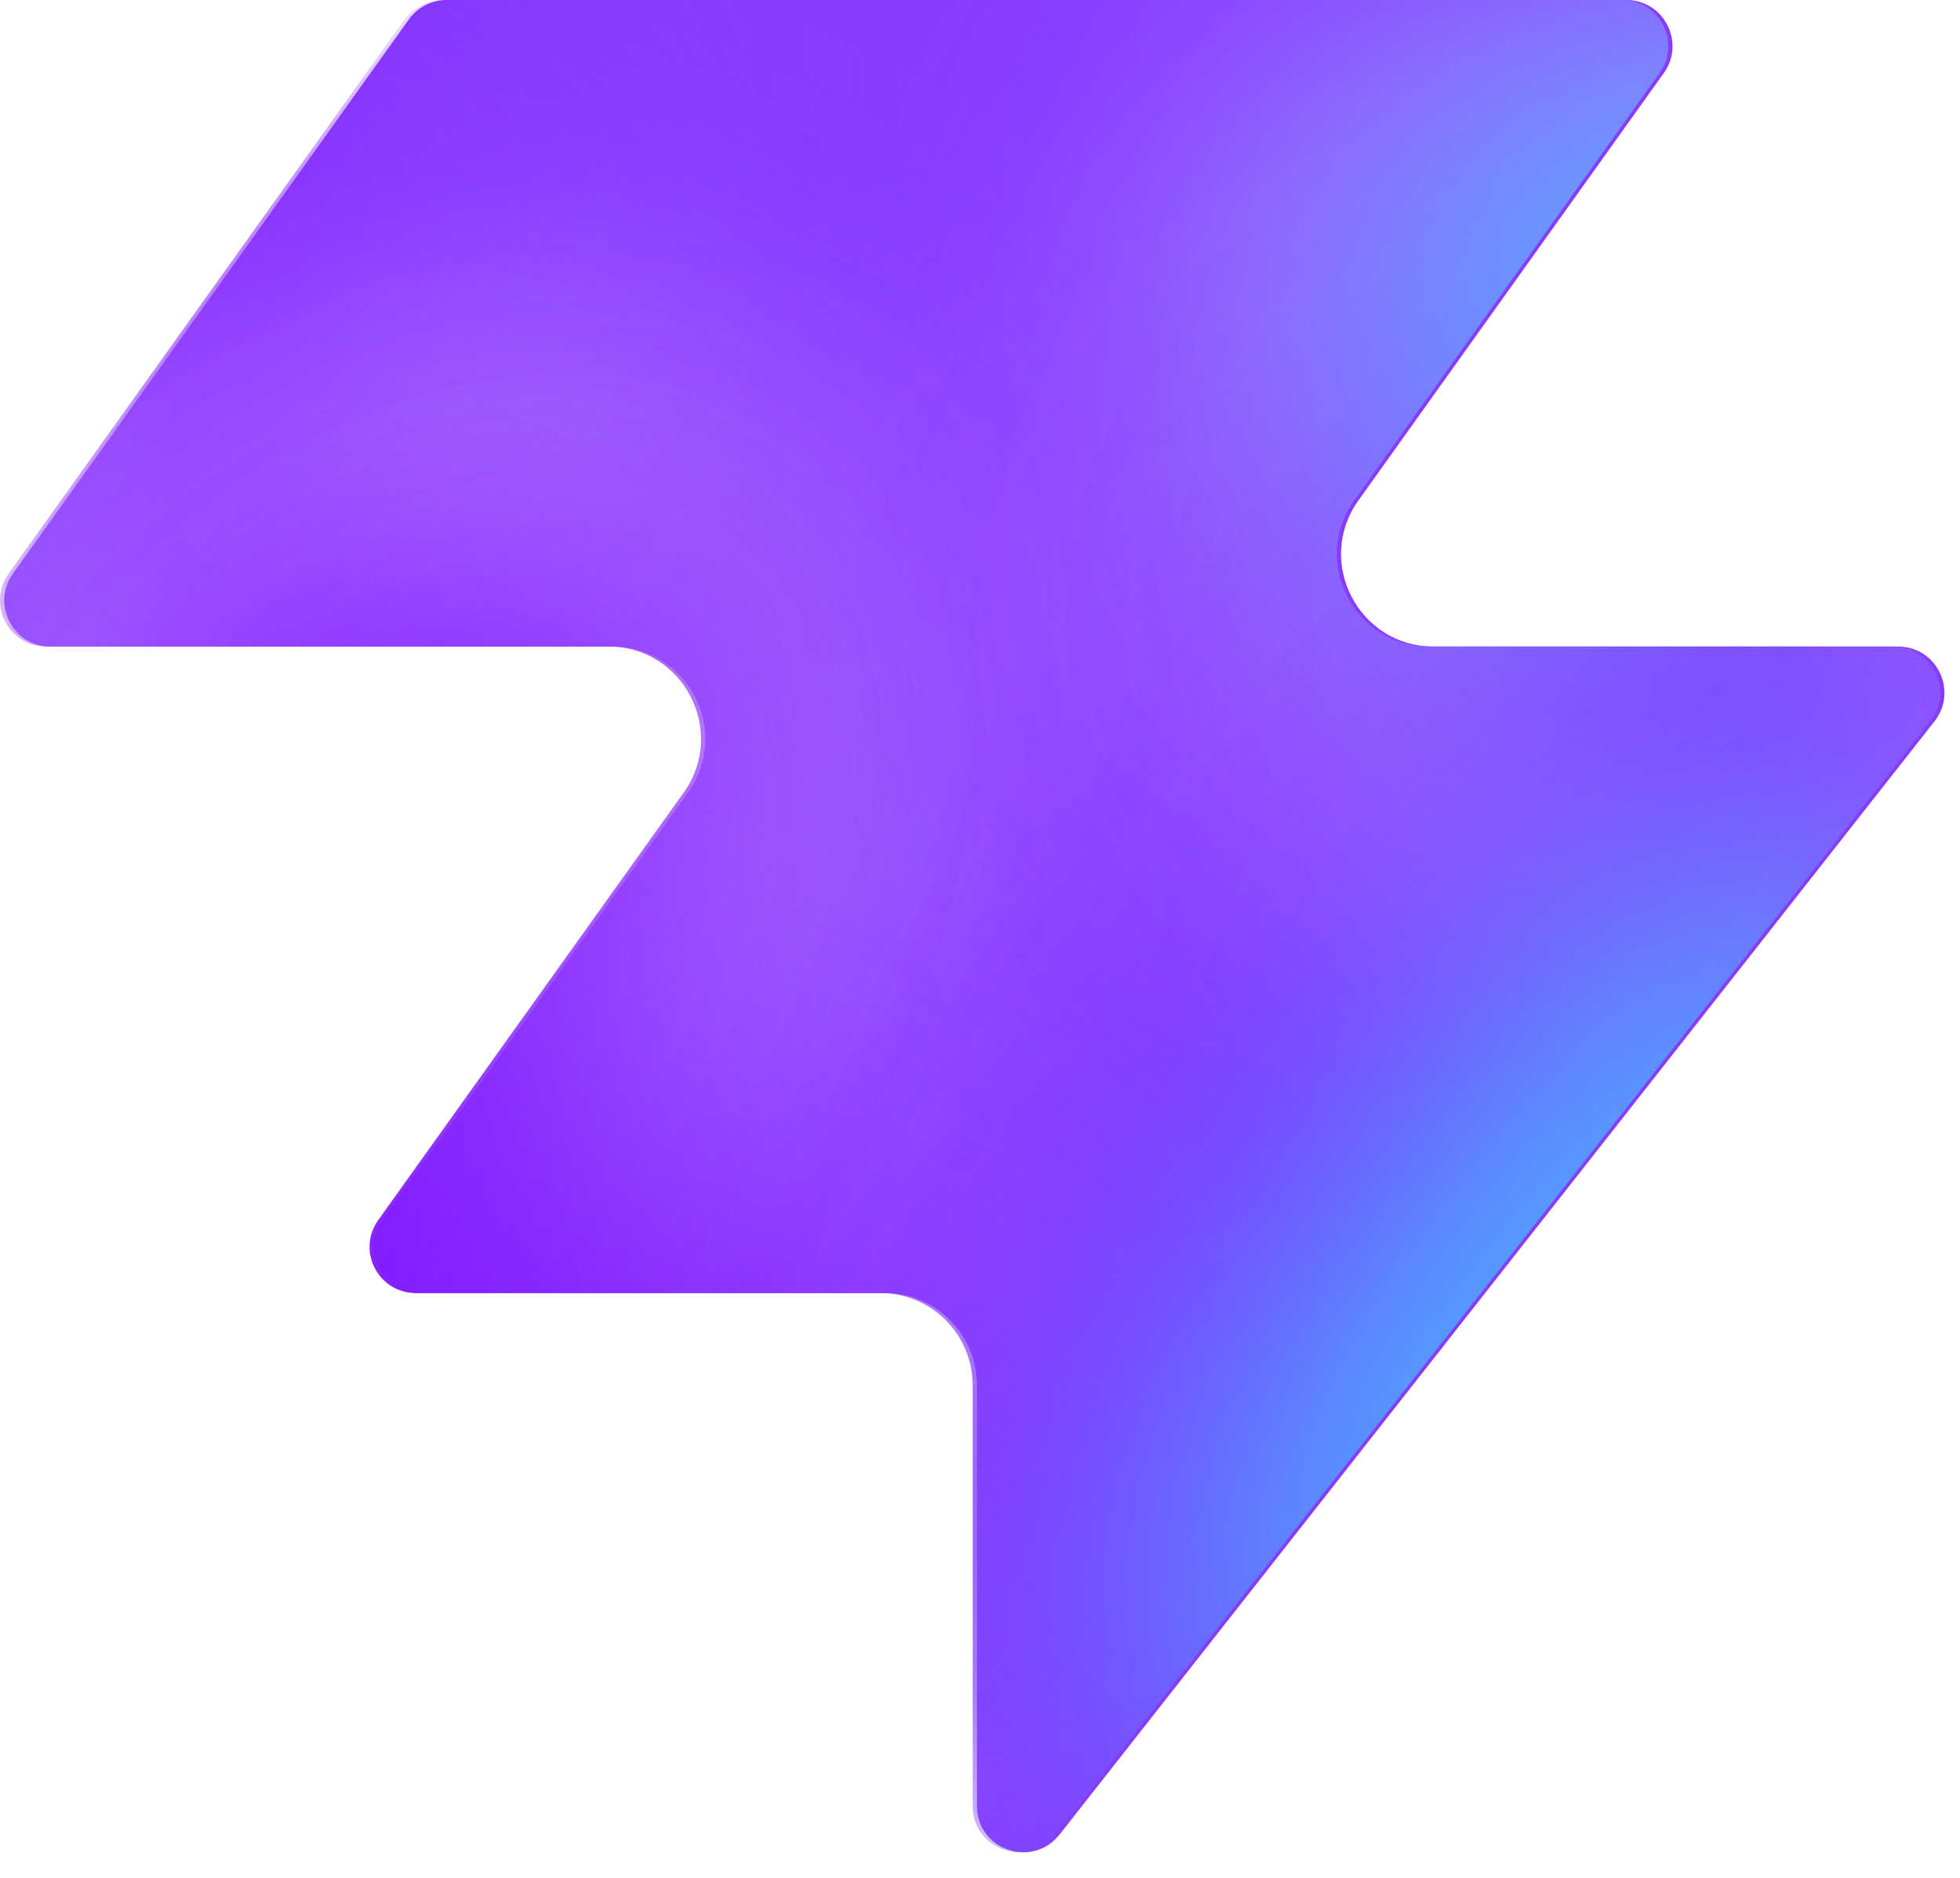
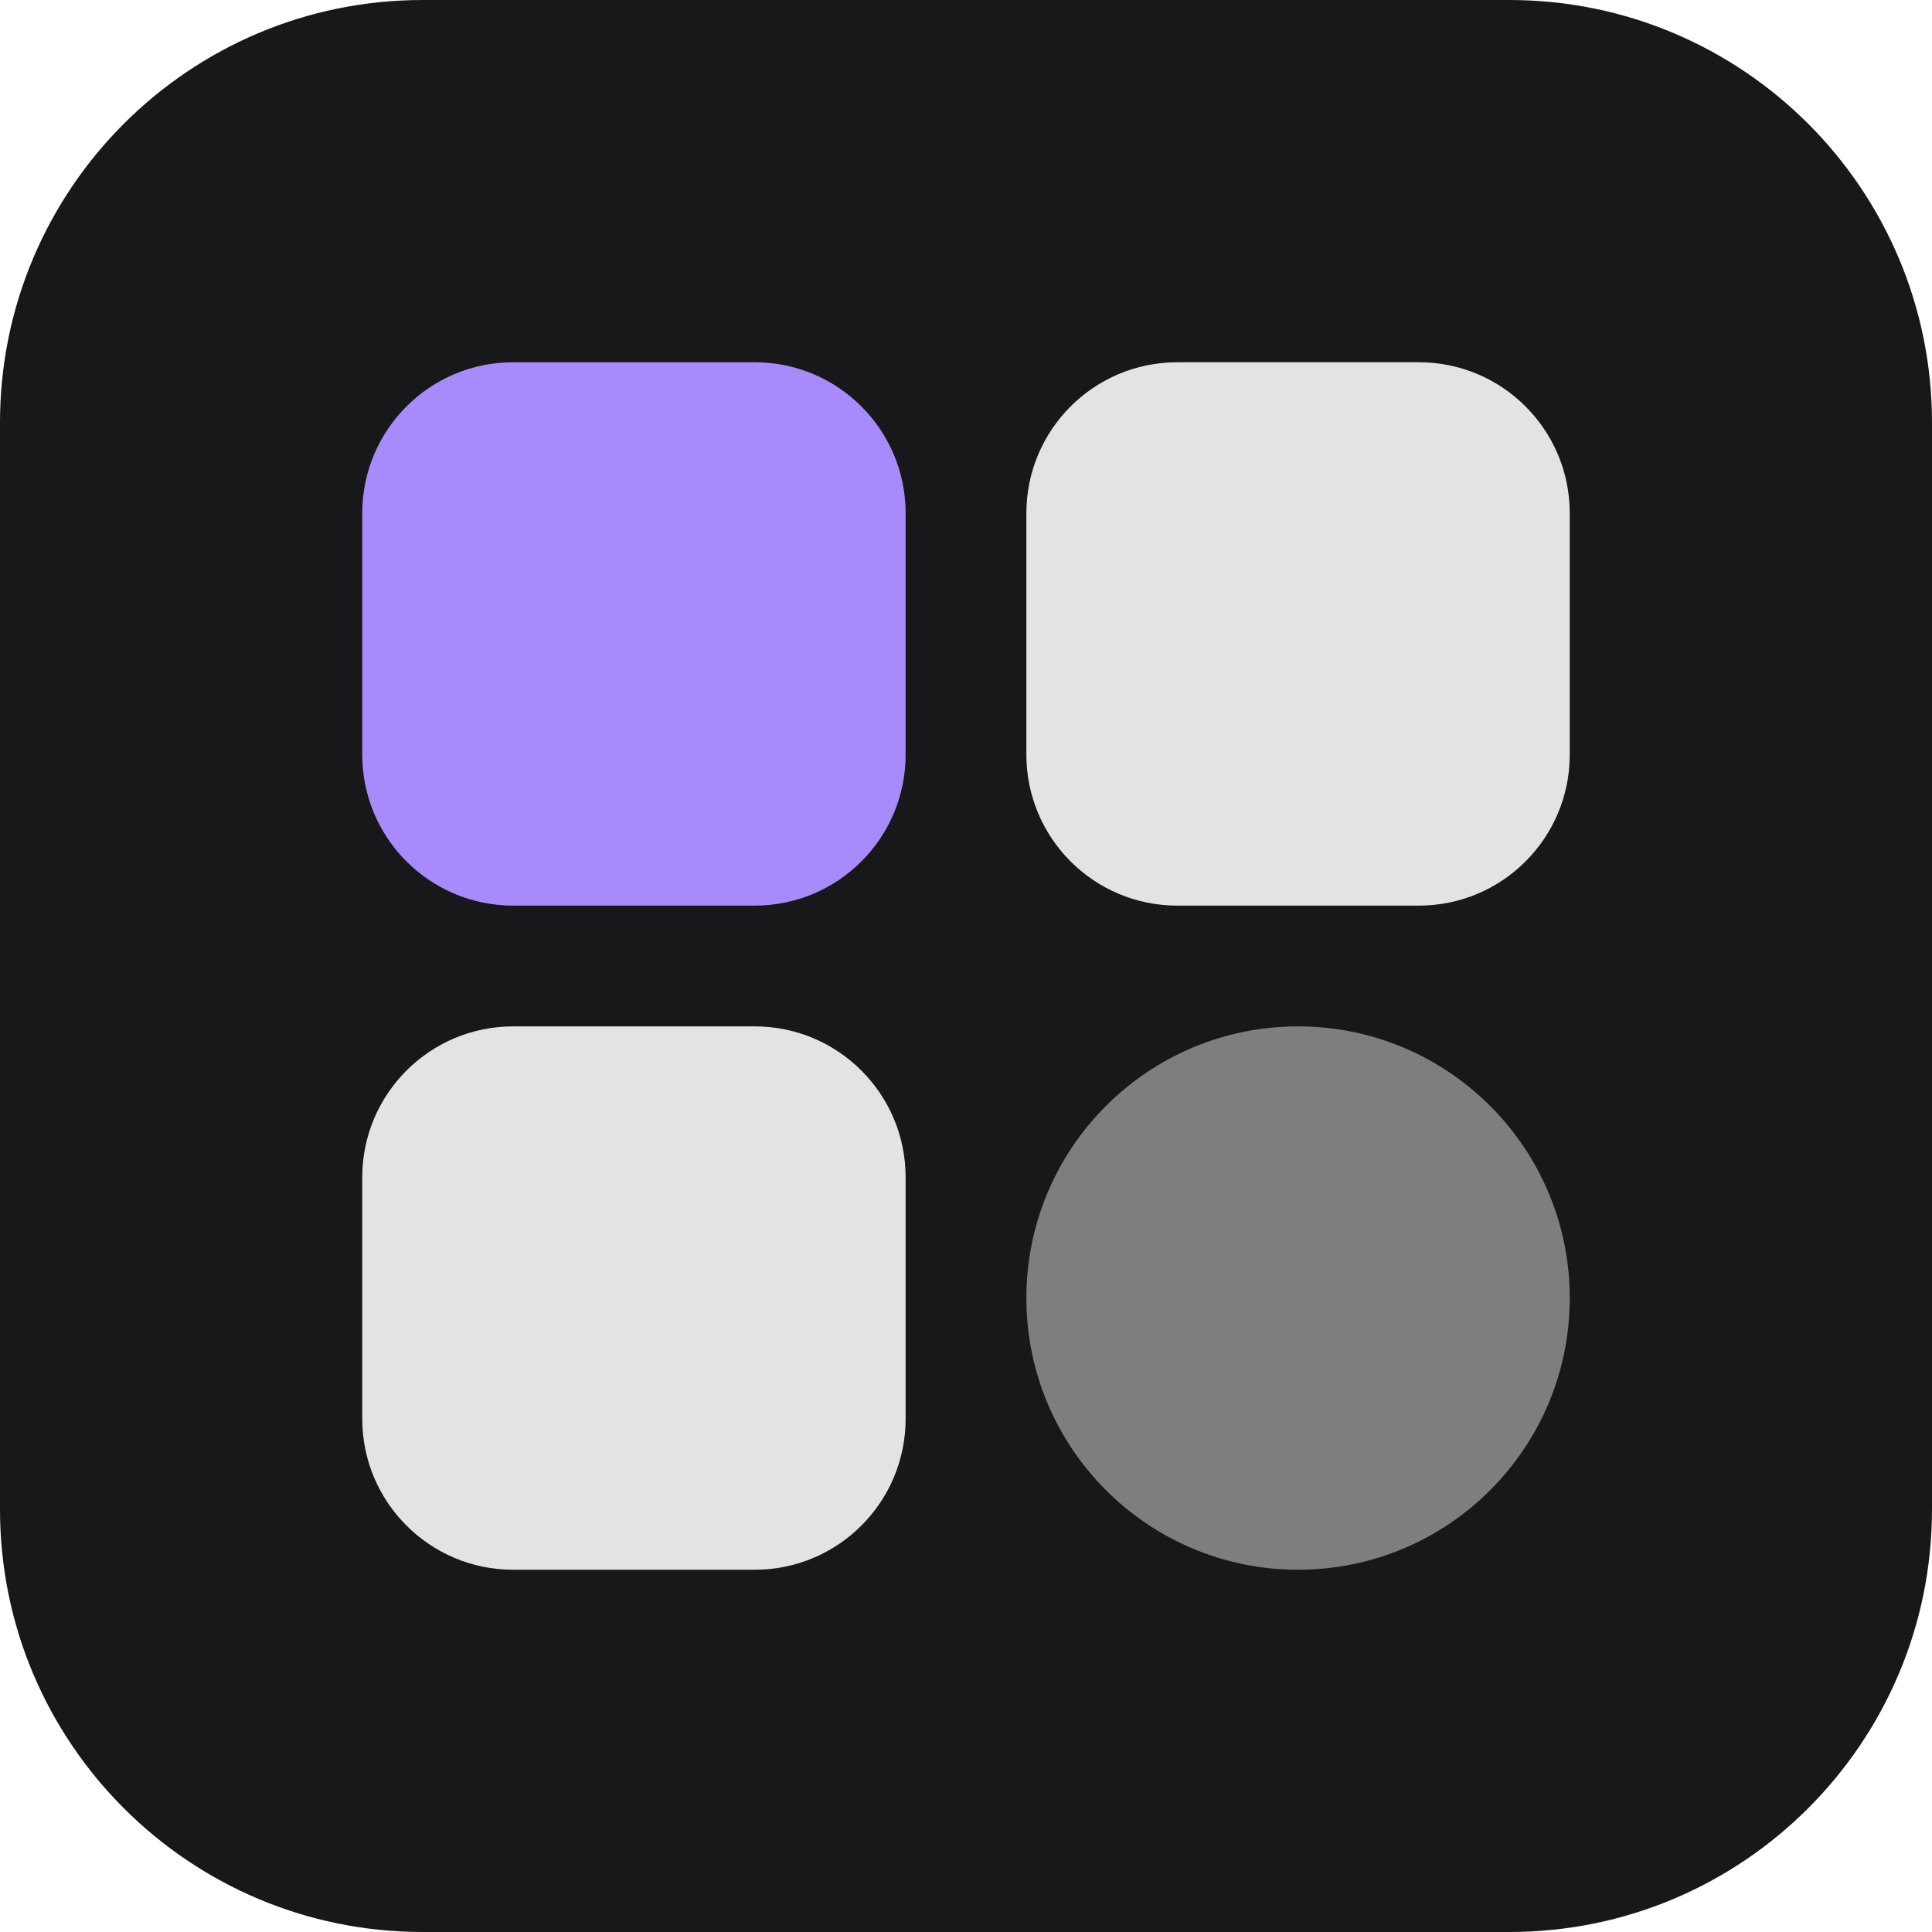
- <svg xmlns="http://www.w3.org/2000/svg" width="48" height="46" fill="none" viewBox="0 0 48 46">
-   <path fill="#863bff" d="M25.946 44.938c-.664.845-2.021.375-2.021-.698V33.937a2.26 2.26 0 0 0-2.262-2.262H10.287c-.92 0-1.456-1.04-.92-1.788l7.48-10.471c1.07-1.497 0-3.578-1.842-3.578H1.237c-.92 0-1.456-1.04-.92-1.788L10.013.474c.214-.297.556-.474.92-.474h28.894c.92 0 1.456 1.04.92 1.788l-7.48 10.471c-1.07 1.498 0 3.579 1.842 3.579h11.377c.943 0 1.473 1.088.89 1.83L25.947 44.94z" style="fill:#863bff;fill:color(display-p3 .525 .23 1);fill-opacity:1" />
-   <mask id="a" width="48" height="46" x="0" y="0" maskUnits="userSpaceOnUse" style="mask-type:alpha">
-     <path fill="#000" d="M25.842 44.938c-.664.844-2.021.375-2.021-.698V33.937a2.26 2.26 0 0 0-2.262-2.262H10.183c-.92 0-1.456-1.04-.92-1.788l7.48-10.471c1.07-1.498 0-3.579-1.842-3.579H1.133c-.92 0-1.456-1.04-.92-1.787L9.91.473c.214-.297.556-.474.92-.474h28.894c.92 0 1.456 1.04.92 1.788l-7.48 10.471c-1.07 1.498 0 3.578 1.842 3.578h11.377c.943 0 1.473 1.088.89 1.832L25.843 44.94z" style="fill:#000;fill-opacity:1" />
-   </mask>
-   <g mask="url(#a)">
-     <g filter="url(#b)">
-       <ellipse cx="5.508" cy="14.704" fill="#ede6ff" rx="5.508" ry="14.704" style="fill:#ede6ff;fill:color(display-p3 .927 .903 1);fill-opacity:1" transform="matrix(.00324 1 1 -.00324 -4.47 31.516)" />
-     </g>
-     <g filter="url(#c)">
-       <ellipse cx="10.399" cy="29.851" fill="#ede6ff" rx="10.399" ry="29.851" style="fill:#ede6ff;fill:color(display-p3 .927 .903 1);fill-opacity:1" transform="matrix(.00324 1 1 -.00324 -39.328 7.883)" />
-     </g>
-     <g filter="url(#d)">
-       <ellipse cx="5.508" cy="30.487" fill="#7e14ff" rx="5.508" ry="30.487" style="fill:#7e14ff;fill:color(display-p3 .492 .077 1);fill-opacity:1" transform="rotate(89.814 -25.913 -14.639)scale(1 -1)" />
-     </g>
-     <g filter="url(#e)">
-       <ellipse cx="5.508" cy="30.599" fill="#7e14ff" rx="5.508" ry="30.599" style="fill:#7e14ff;fill:color(display-p3 .492 .077 1);fill-opacity:1" transform="rotate(89.814 -32.644 -3.334)scale(1 -1)" />
-     </g>
-     <g filter="url(#f)">
-       <ellipse cx="5.508" cy="30.599" fill="#7e14ff" rx="5.508" ry="30.599" style="fill:#7e14ff;fill:color(display-p3 .492 .077 1);fill-opacity:1" transform="matrix(.00324 1 1 -.00324 -34.34 30.47)" />
-     </g>
-     <g filter="url(#g)">
-       <ellipse cx="14.072" cy="22.078" fill="#ede6ff" rx="14.072" ry="22.078" style="fill:#ede6ff;fill:color(display-p3 .927 .903 1);fill-opacity:1" transform="rotate(93.35 24.506 48.493)scale(-1 1)" />
-     </g>
-     <g filter="url(#h)">
-       <ellipse cx="3.47" cy="21.501" fill="#7e14ff" rx="3.47" ry="21.501" style="fill:#7e14ff;fill:color(display-p3 .492 .077 1);fill-opacity:1" transform="rotate(89.009 28.708 47.59)scale(-1 1)" />
-     </g>
-     <g filter="url(#i)">
-       <ellipse cx="3.47" cy="21.501" fill="#7e14ff" rx="3.47" ry="21.501" style="fill:#7e14ff;fill:color(display-p3 .492 .077 1);fill-opacity:1" transform="rotate(89.009 28.708 47.59)scale(-1 1)" />
-     </g>
-     <g filter="url(#j)">
-       <ellipse cx=".387" cy="8.972" fill="#7e14ff" rx="4.407" ry="29.108" style="fill:#7e14ff;fill:color(display-p3 .492 .077 1);fill-opacity:1" transform="rotate(39.51 .387 8.972)" />
-     </g>
-     <g filter="url(#k)">
-       <ellipse cx="47.523" cy="-6.092" fill="#7e14ff" rx="4.407" ry="29.108" style="fill:#7e14ff;fill:color(display-p3 .492 .077 1);fill-opacity:1" transform="rotate(37.892 47.523 -6.092)" />
-     </g>
-     <g filter="url(#l)">
-       <ellipse cx="41.412" cy="6.333" fill="#47bfff" rx="5.971" ry="9.665" style="fill:#47bfff;fill:color(display-p3 .28 .748 1);fill-opacity:1" transform="rotate(37.892 41.412 6.333)" />
-     </g>
-     <g filter="url(#m)">
-       <ellipse cx="-1.879" cy="38.332" fill="#7e14ff" rx="4.407" ry="29.108" style="fill:#7e14ff;fill:color(display-p3 .492 .077 1);fill-opacity:1" transform="rotate(37.892 -1.88 38.332)" />
-     </g>
-     <g filter="url(#n)">
-       <ellipse cx="-1.879" cy="38.332" fill="#7e14ff" rx="4.407" ry="29.108" style="fill:#7e14ff;fill:color(display-p3 .492 .077 1);fill-opacity:1" transform="rotate(37.892 -1.88 38.332)" />
-     </g>
-     <g filter="url(#o)">
-       <ellipse cx="35.651" cy="29.907" fill="#7e14ff" rx="4.407" ry="29.108" style="fill:#7e14ff;fill:color(display-p3 .492 .077 1);fill-opacity:1" transform="rotate(37.892 35.651 29.907)" />
-     </g>
-     <g filter="url(#p)">
-       <ellipse cx="38.418" cy="32.4" fill="#47bfff" rx="5.971" ry="15.297" style="fill:#47bfff;fill:color(display-p3 .28 .748 1);fill-opacity:1" transform="rotate(37.892 38.418 32.4)" />
-     </g>
-   </g>
-   <defs>
-     <filter id="b" width="60.045" height="41.654" x="-19.77" y="16.149" color-interpolation-filters="sRGB" filterUnits="userSpaceOnUse">
-       <feFlood flood-opacity="0" result="BackgroundImageFix" />
-       <feBlend in="SourceGraphic" in2="BackgroundImageFix" result="shape" />
-       <feGaussianBlur result="effect1_foregroundBlur_2002_17158" stdDeviation="7.659" />
-     </filter>
-     <filter id="c" width="90.34" height="51.437" x="-54.613" y="-7.533" color-interpolation-filters="sRGB" filterUnits="userSpaceOnUse">
-       <feFlood flood-opacity="0" result="BackgroundImageFix" />
-       <feBlend in="SourceGraphic" in2="BackgroundImageFix" result="shape" />
-       <feGaussianBlur result="effect1_foregroundBlur_2002_17158" stdDeviation="7.659" />
-     </filter>
-     <filter id="d" width="79.355" height="29.4" x="-49.64" y="2.03" color-interpolation-filters="sRGB" filterUnits="userSpaceOnUse">
-       <feFlood flood-opacity="0" result="BackgroundImageFix" />
-       <feBlend in="SourceGraphic" in2="BackgroundImageFix" result="shape" />
-       <feGaussianBlur result="effect1_foregroundBlur_2002_17158" stdDeviation="4.596" />
-     </filter>
-     <filter id="e" width="79.579" height="29.4" x="-45.045" y="20.029" color-interpolation-filters="sRGB" filterUnits="userSpaceOnUse">
-       <feFlood flood-opacity="0" result="BackgroundImageFix" />
-       <feBlend in="SourceGraphic" in2="BackgroundImageFix" result="shape" />
-       <feGaussianBlur result="effect1_foregroundBlur_2002_17158" stdDeviation="4.596" />
-     </filter>
-     <filter id="f" width="79.579" height="29.4" x="-43.513" y="21.178" color-interpolation-filters="sRGB" filterUnits="userSpaceOnUse">
-       <feFlood flood-opacity="0" result="BackgroundImageFix" />
-       <feBlend in="SourceGraphic" in2="BackgroundImageFix" result="shape" />
-       <feGaussianBlur result="effect1_foregroundBlur_2002_17158" stdDeviation="4.596" />
-     </filter>
-     <filter id="g" width="74.749" height="58.852" x="15.756" y="-17.901" color-interpolation-filters="sRGB" filterUnits="userSpaceOnUse">
-       <feFlood flood-opacity="0" result="BackgroundImageFix" />
-       <feBlend in="SourceGraphic" in2="BackgroundImageFix" result="shape" />
-       <feGaussianBlur result="effect1_foregroundBlur_2002_17158" stdDeviation="7.659" />
-     </filter>
-     <filter id="h" width="61.377" height="25.362" x="23.548" y="2.284" color-interpolation-filters="sRGB" filterUnits="userSpaceOnUse">
-       <feFlood flood-opacity="0" result="BackgroundImageFix" />
-       <feBlend in="SourceGraphic" in2="BackgroundImageFix" result="shape" />
-       <feGaussianBlur result="effect1_foregroundBlur_2002_17158" stdDeviation="4.596" />
-     </filter>
-     <filter id="i" width="61.377" height="25.362" x="23.548" y="2.284" color-interpolation-filters="sRGB" filterUnits="userSpaceOnUse">
-       <feFlood flood-opacity="0" result="BackgroundImageFix" />
-       <feBlend in="SourceGraphic" in2="BackgroundImageFix" result="shape" />
-       <feGaussianBlur result="effect1_foregroundBlur_2002_17158" stdDeviation="4.596" />
-     </filter>
-     <filter id="j" width="56.045" height="63.649" x="-27.636" y="-22.853" color-interpolation-filters="sRGB" filterUnits="userSpaceOnUse">
-       <feFlood flood-opacity="0" result="BackgroundImageFix" />
-       <feBlend in="SourceGraphic" in2="BackgroundImageFix" result="shape" />
-       <feGaussianBlur result="effect1_foregroundBlur_2002_17158" stdDeviation="4.596" />
-     </filter>
-     <filter id="k" width="54.814" height="64.646" x="20.116" y="-38.415" color-interpolation-filters="sRGB" filterUnits="userSpaceOnUse">
-       <feFlood flood-opacity="0" result="BackgroundImageFix" />
-       <feBlend in="SourceGraphic" in2="BackgroundImageFix" result="shape" />
-       <feGaussianBlur result="effect1_foregroundBlur_2002_17158" stdDeviation="4.596" />
-     </filter>
-     <filter id="l" width="33.541" height="35.313" x="24.641" y="-11.323" color-interpolation-filters="sRGB" filterUnits="userSpaceOnUse">
-       <feFlood flood-opacity="0" result="BackgroundImageFix" />
-       <feBlend in="SourceGraphic" in2="BackgroundImageFix" result="shape" />
-       <feGaussianBlur result="effect1_foregroundBlur_2002_17158" stdDeviation="4.596" />
-     </filter>
-     <filter id="m" width="54.814" height="64.646" x="-29.286" y="6.009" color-interpolation-filters="sRGB" filterUnits="userSpaceOnUse">
-       <feFlood flood-opacity="0" result="BackgroundImageFix" />
-       <feBlend in="SourceGraphic" in2="BackgroundImageFix" result="shape" />
-       <feGaussianBlur result="effect1_foregroundBlur_2002_17158" stdDeviation="4.596" />
-     </filter>
-     <filter id="n" width="54.814" height="64.646" x="-29.286" y="6.009" color-interpolation-filters="sRGB" filterUnits="userSpaceOnUse">
-       <feFlood flood-opacity="0" result="BackgroundImageFix" />
-       <feBlend in="SourceGraphic" in2="BackgroundImageFix" result="shape" />
-       <feGaussianBlur result="effect1_foregroundBlur_2002_17158" stdDeviation="4.596" />
-     </filter>
-     <filter id="o" width="54.814" height="64.646" x="8.244" y="-2.416" color-interpolation-filters="sRGB" filterUnits="userSpaceOnUse">
-       <feFlood flood-opacity="0" result="BackgroundImageFix" />
-       <feBlend in="SourceGraphic" in2="BackgroundImageFix" result="shape" />
-       <feGaussianBlur result="effect1_foregroundBlur_2002_17158" stdDeviation="4.596" />
-     </filter>
-     <filter id="p" width="39.409" height="43.623" x="18.713" y="10.588" color-interpolation-filters="sRGB" filterUnits="userSpaceOnUse">
-       <feFlood flood-opacity="0" result="BackgroundImageFix" />
-       <feBlend in="SourceGraphic" in2="BackgroundImageFix" result="shape" />
-       <feGaussianBlur result="effect1_foregroundBlur_2002_17158" stdDeviation="4.596" />
-     </filter>
-   </defs>
+ <svg xmlns="http://www.w3.org/2000/svg" viewBox="0 0 32 32">
+   <rect width="32" height="32" rx="7" fill="#18181b" />
+   <rect x="6" y="6" width="9" height="9" rx="2.5" fill="#a78bfa" />
+   <rect x="17" y="6" width="9" height="9" rx="2.5" fill="#fafafa" opacity=".9" />
+   <rect x="6" y="17" width="9" height="9" rx="2.5" fill="#fafafa" opacity=".9" />
+   <rect x="17" y="17" width="9" height="9" rx="4.5" fill="#fafafa" opacity=".45" />
</svg>
